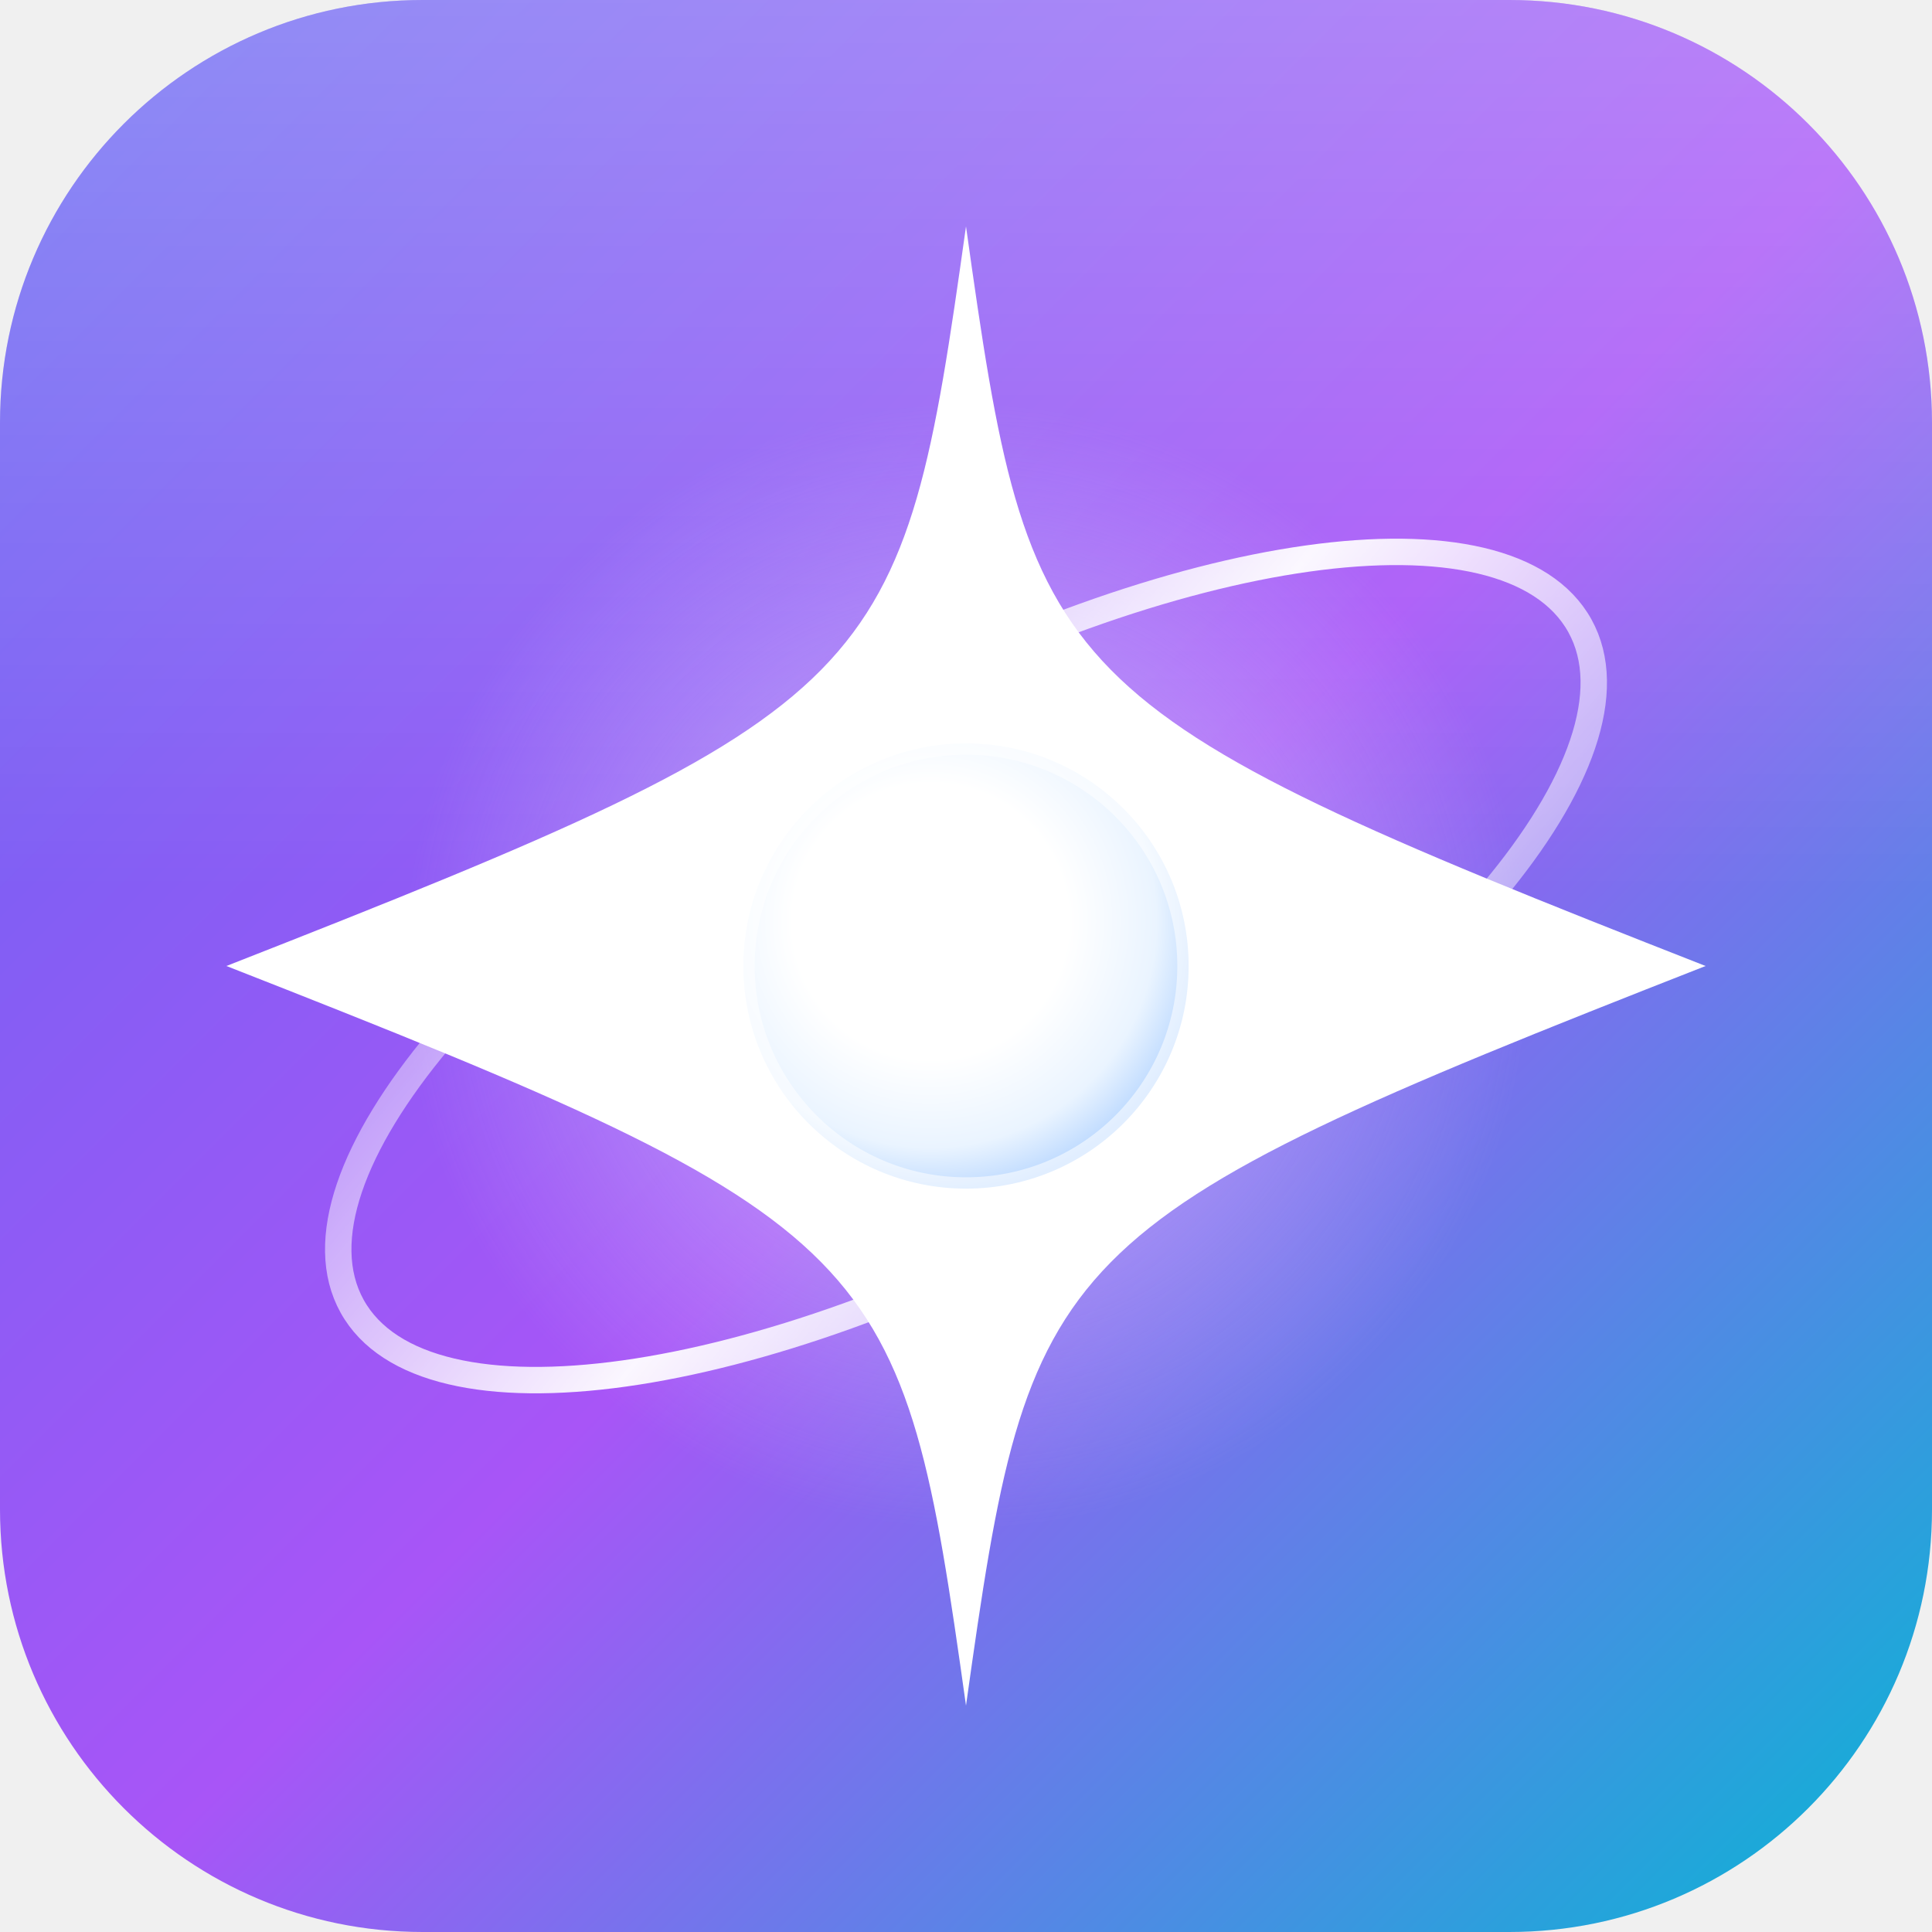
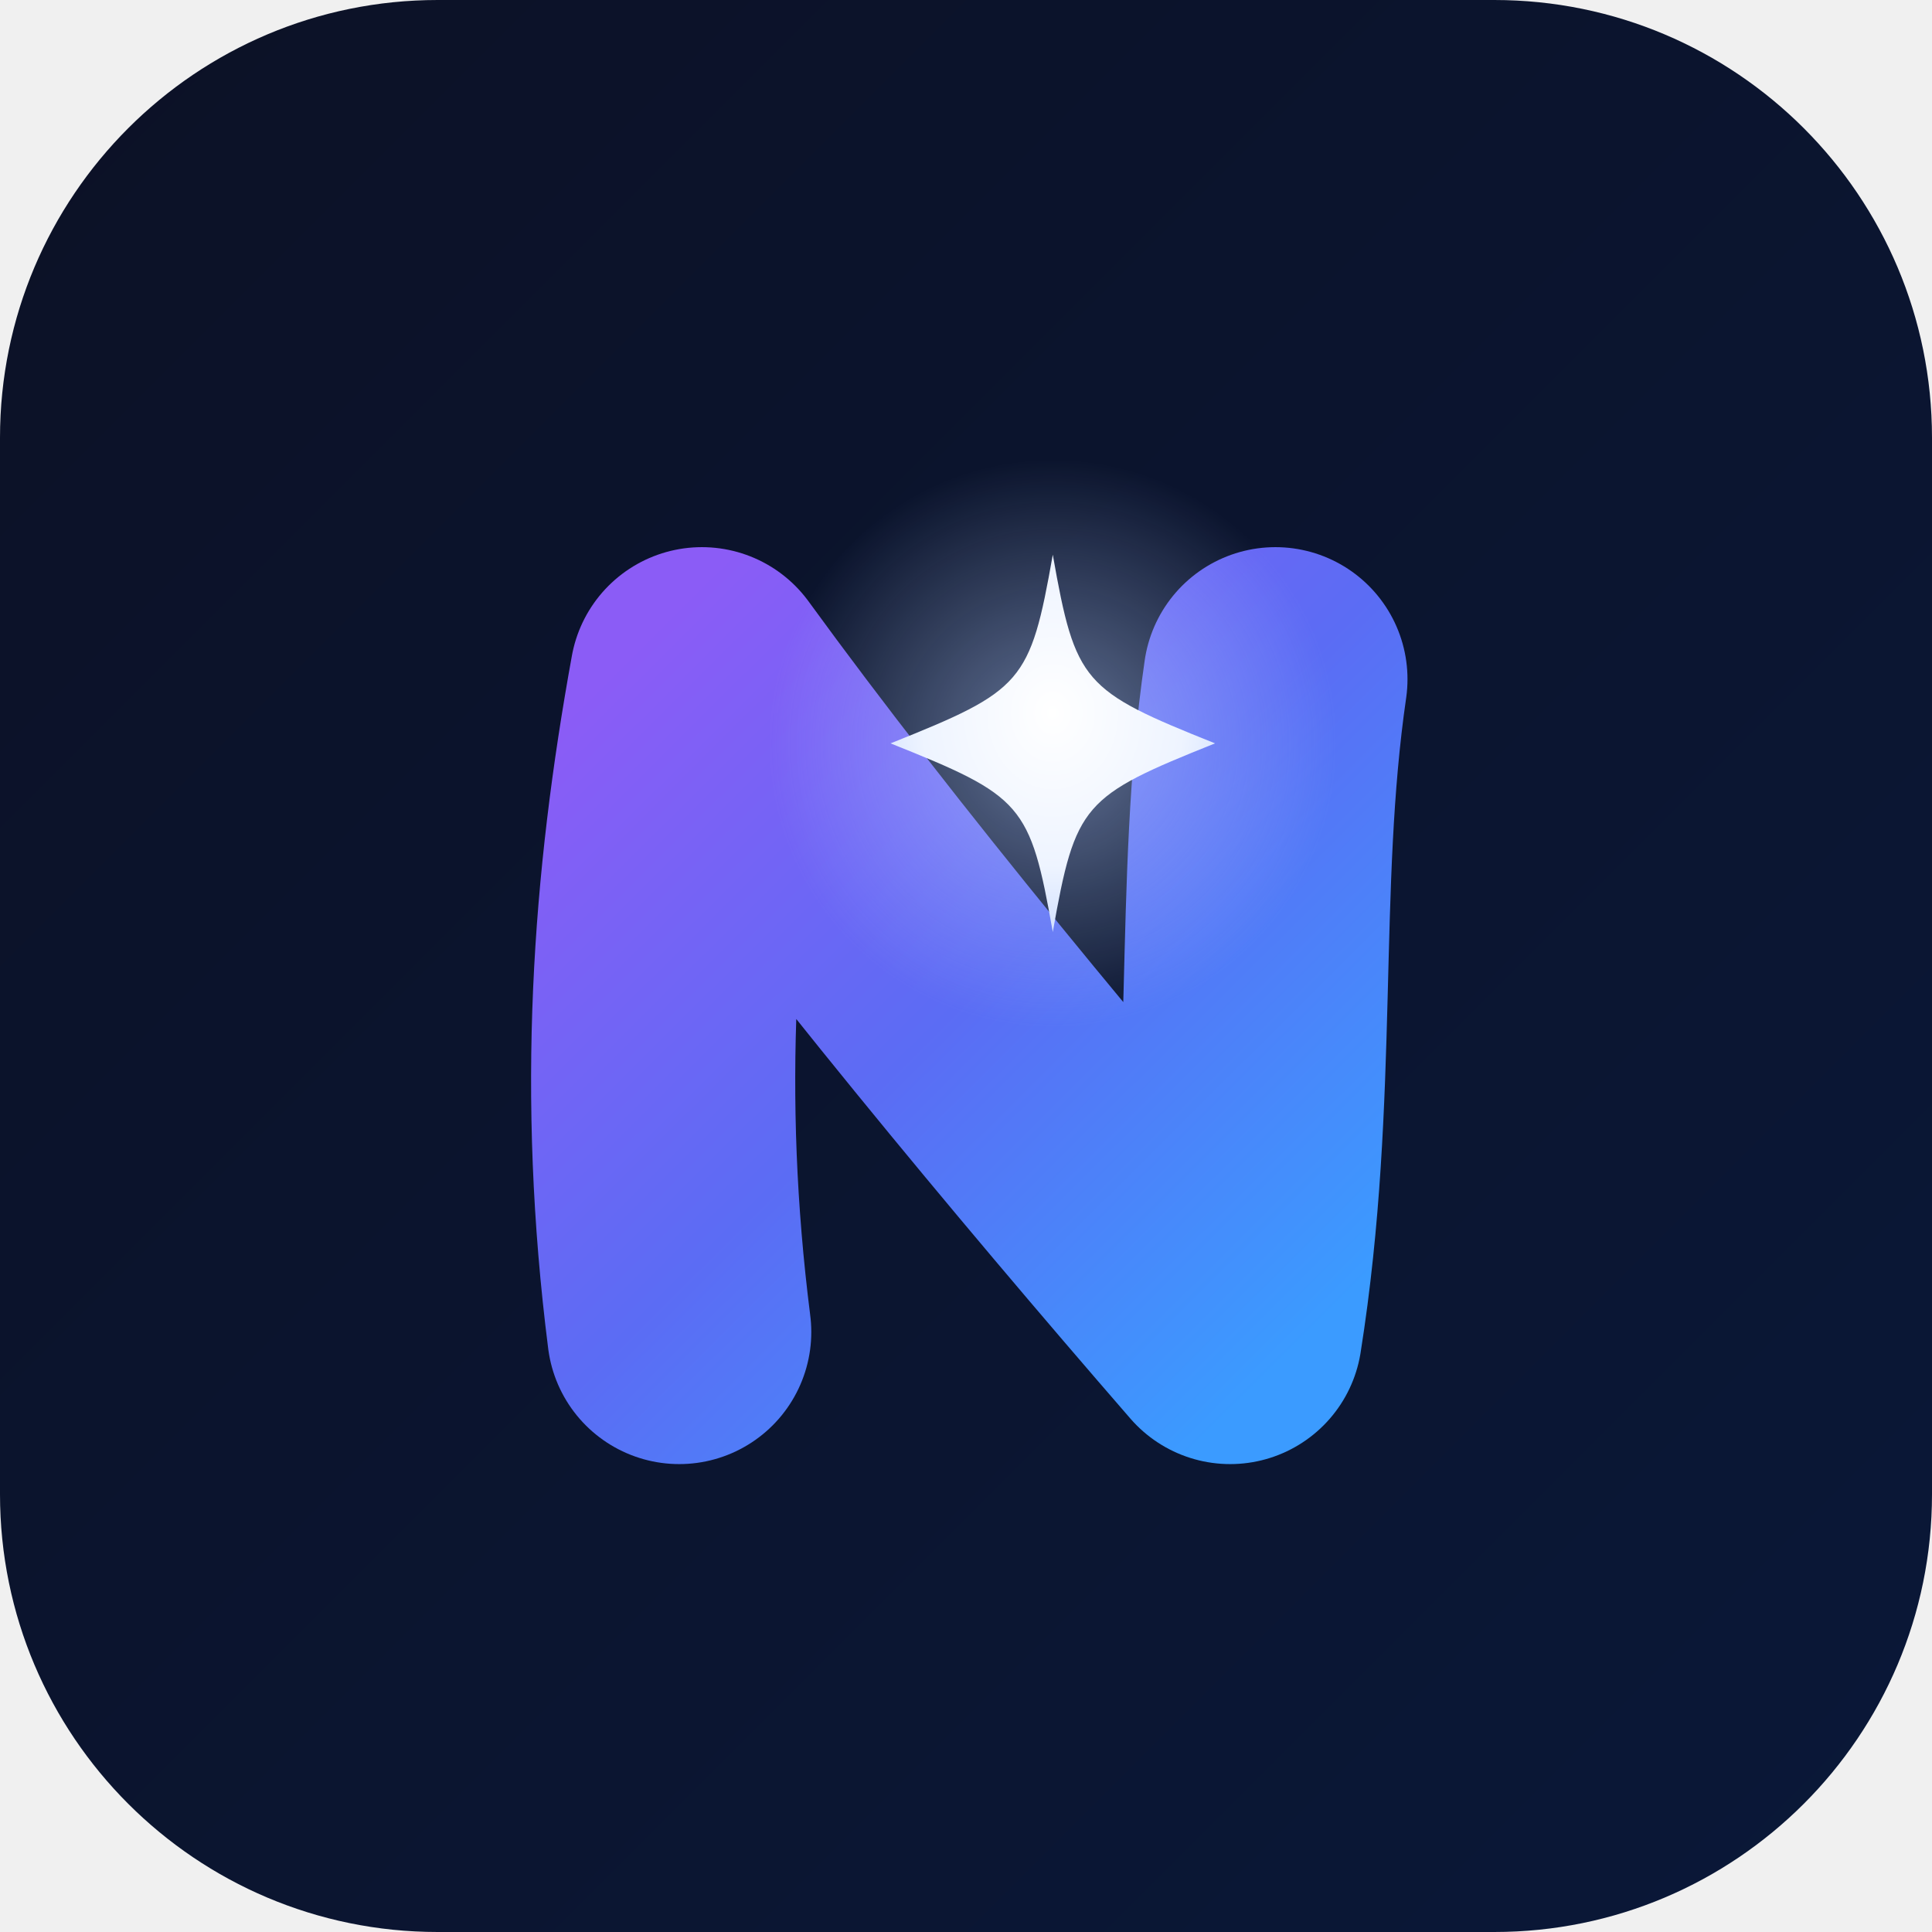
<svg xmlns="http://www.w3.org/2000/svg" viewBox="0 0 1024 1024" width="1024" height="1024" role="img" aria-label="Nova OS">
  <defs>
    <linearGradient id="novaMark_tile" x1="0" y1="0" x2="1024" y2="1024" gradientUnits="userSpaceOnUse">
-       <stop offset="0" stop-color="#6366f1" />
-       <stop offset="0.52" stop-color="#a855f7" />
-       <stop offset="1" stop-color="#06b6d4" />
+       <stop offset="0" stop-color="#0c1126" />
+       <stop offset="1" stop-color="#0a1838" />
    </linearGradient>
-     <linearGradient id="novaMark_sheen" x1="0" y1="0" x2="0" y2="1">
-       <stop offset="0%" stop-color="#ffffff" stop-opacity="0.26" />
-       <stop offset="46%" stop-color="#ffffff" stop-opacity="0" />
+     <linearGradient id="novaMark_rib" x1="330" y1="350" x2="690" y2="712" gradientUnits="userSpaceOnUse">
+       <stop offset="0" stop-color="#8b5cf6" />
+       <stop offset="0.5" stop-color="#5b6cf4" />
+       <stop offset="1" stop-color="#3b9bff" />
    </linearGradient>
    <radialGradient id="novaMark_halo" cx="0.5" cy="0.5" r="0.5">
-       <stop offset="0%" stop-color="#ffffff" stop-opacity="0.92" />
-       <stop offset="45%" stop-color="#dbeafe" stop-opacity="0.34" />
-       <stop offset="100%" stop-color="#dbeafe" stop-opacity="0" />
+       <stop offset="0" stop-color="#bcd4ff" stop-opacity="0.5" />
+       <stop offset="1" stop-color="#bcd4ff" stop-opacity="0" />
    </radialGradient>
-     <radialGradient id="novaMark_core" cx="0.42" cy="0.4" r="0.62">
-       <stop offset="0%" stop-color="#ffffff" />
-       <stop offset="50%" stop-color="#ffffff" />
-       <stop offset="82%" stop-color="#eaf4ff" />
-       <stop offset="100%" stop-color="#bcd9ff" />
+     <radialGradient id="novaMark_spk" cx="0.5" cy="0.42" r="0.62">
+       <stop offset="0" stop-color="#ffffff" />
+       <stop offset="0.65" stop-color="#eef4ff" />
+       <stop offset="1" stop-color="#cdddff" />
    </radialGradient>
-     <linearGradient id="novaMark_ring" x1="0" y1="0" x2="1" y2="1">
-       <stop offset="0%" stop-color="#ffffff" stop-opacity="0.25" />
-       <stop offset="50%" stop-color="#ffffff" stop-opacity="0.95" />
-       <stop offset="100%" stop-color="#ffffff" stop-opacity="0.3" />
-     </linearGradient>
    <clipPath id="novaMark_clip">
-       <rect x="0" y="0" width="1024" height="1024" rx="224" />
+       <rect width="1024" height="1024" rx="232" />
    </clipPath>
  </defs>
  <g clip-path="url(#novaMark_clip)">
-     <rect x="0" y="0" width="1024" height="1024" fill="url(#novaMark_tile)" />
-     <rect x="0" y="0" width="1024" height="1024" fill="url(#novaMark_sheen)" />
-     <g transform="translate(512 512)">
-       <circle r="300" fill="url(#novaMark_halo)" />
-       <g transform="rotate(-29)">
-         <ellipse cx="0" cy="0" rx="372" ry="143" fill="none" stroke="url(#novaMark_ring)" stroke-width="14" />
-       </g>
-       <g fill="#eaf4ff" opacity="0.8" transform="rotate(45)">
-         <path d="M0,-150 C18,-44 22,-40 150,0 C22,40 18,44 0,150 C-18,44 -22,40 -150,0 C-22,-40 -18,-44 0,-150 Z" />
-       </g>
-       <g fill="#ffffff">
-         <path d="M0,-392 C34,-150 40,-138 392,0 C40,138 34,150 0,392 C-34,150 -40,138 -392,0 C-40,-138 -34,-150 0,-392 Z" />
-       </g>
-       <circle r="118" fill="url(#novaMark_core)" />
-       <circle r="118" fill="none" stroke="#ffffff" stroke-opacity="0.55" stroke-width="12" />
-     </g>
+     <rect width="1024" height="1024" fill="url(#novaMark_tile)" />
+     <path d="M360,706 C344,580 352,470 372,360 C452,470 560,600 652,706 C672,580 660,470 676,360" fill="none" stroke="url(#novaMark_rib)" stroke-width="140" stroke-linecap="round" stroke-linejoin="round" />
+     <circle cx="558" cy="394" r="150" fill="url(#novaMark_halo)" />
+     <path transform="translate(558 394)" d="M0,-100 C12,-32 16,-28 86,0 C16,28 12,32 0,100 C-12,32 -16,28 -86,0 C-16,-28 -12,-32 0,-100 Z" fill="url(#novaMark_spk)" />
  </g>
</svg>
